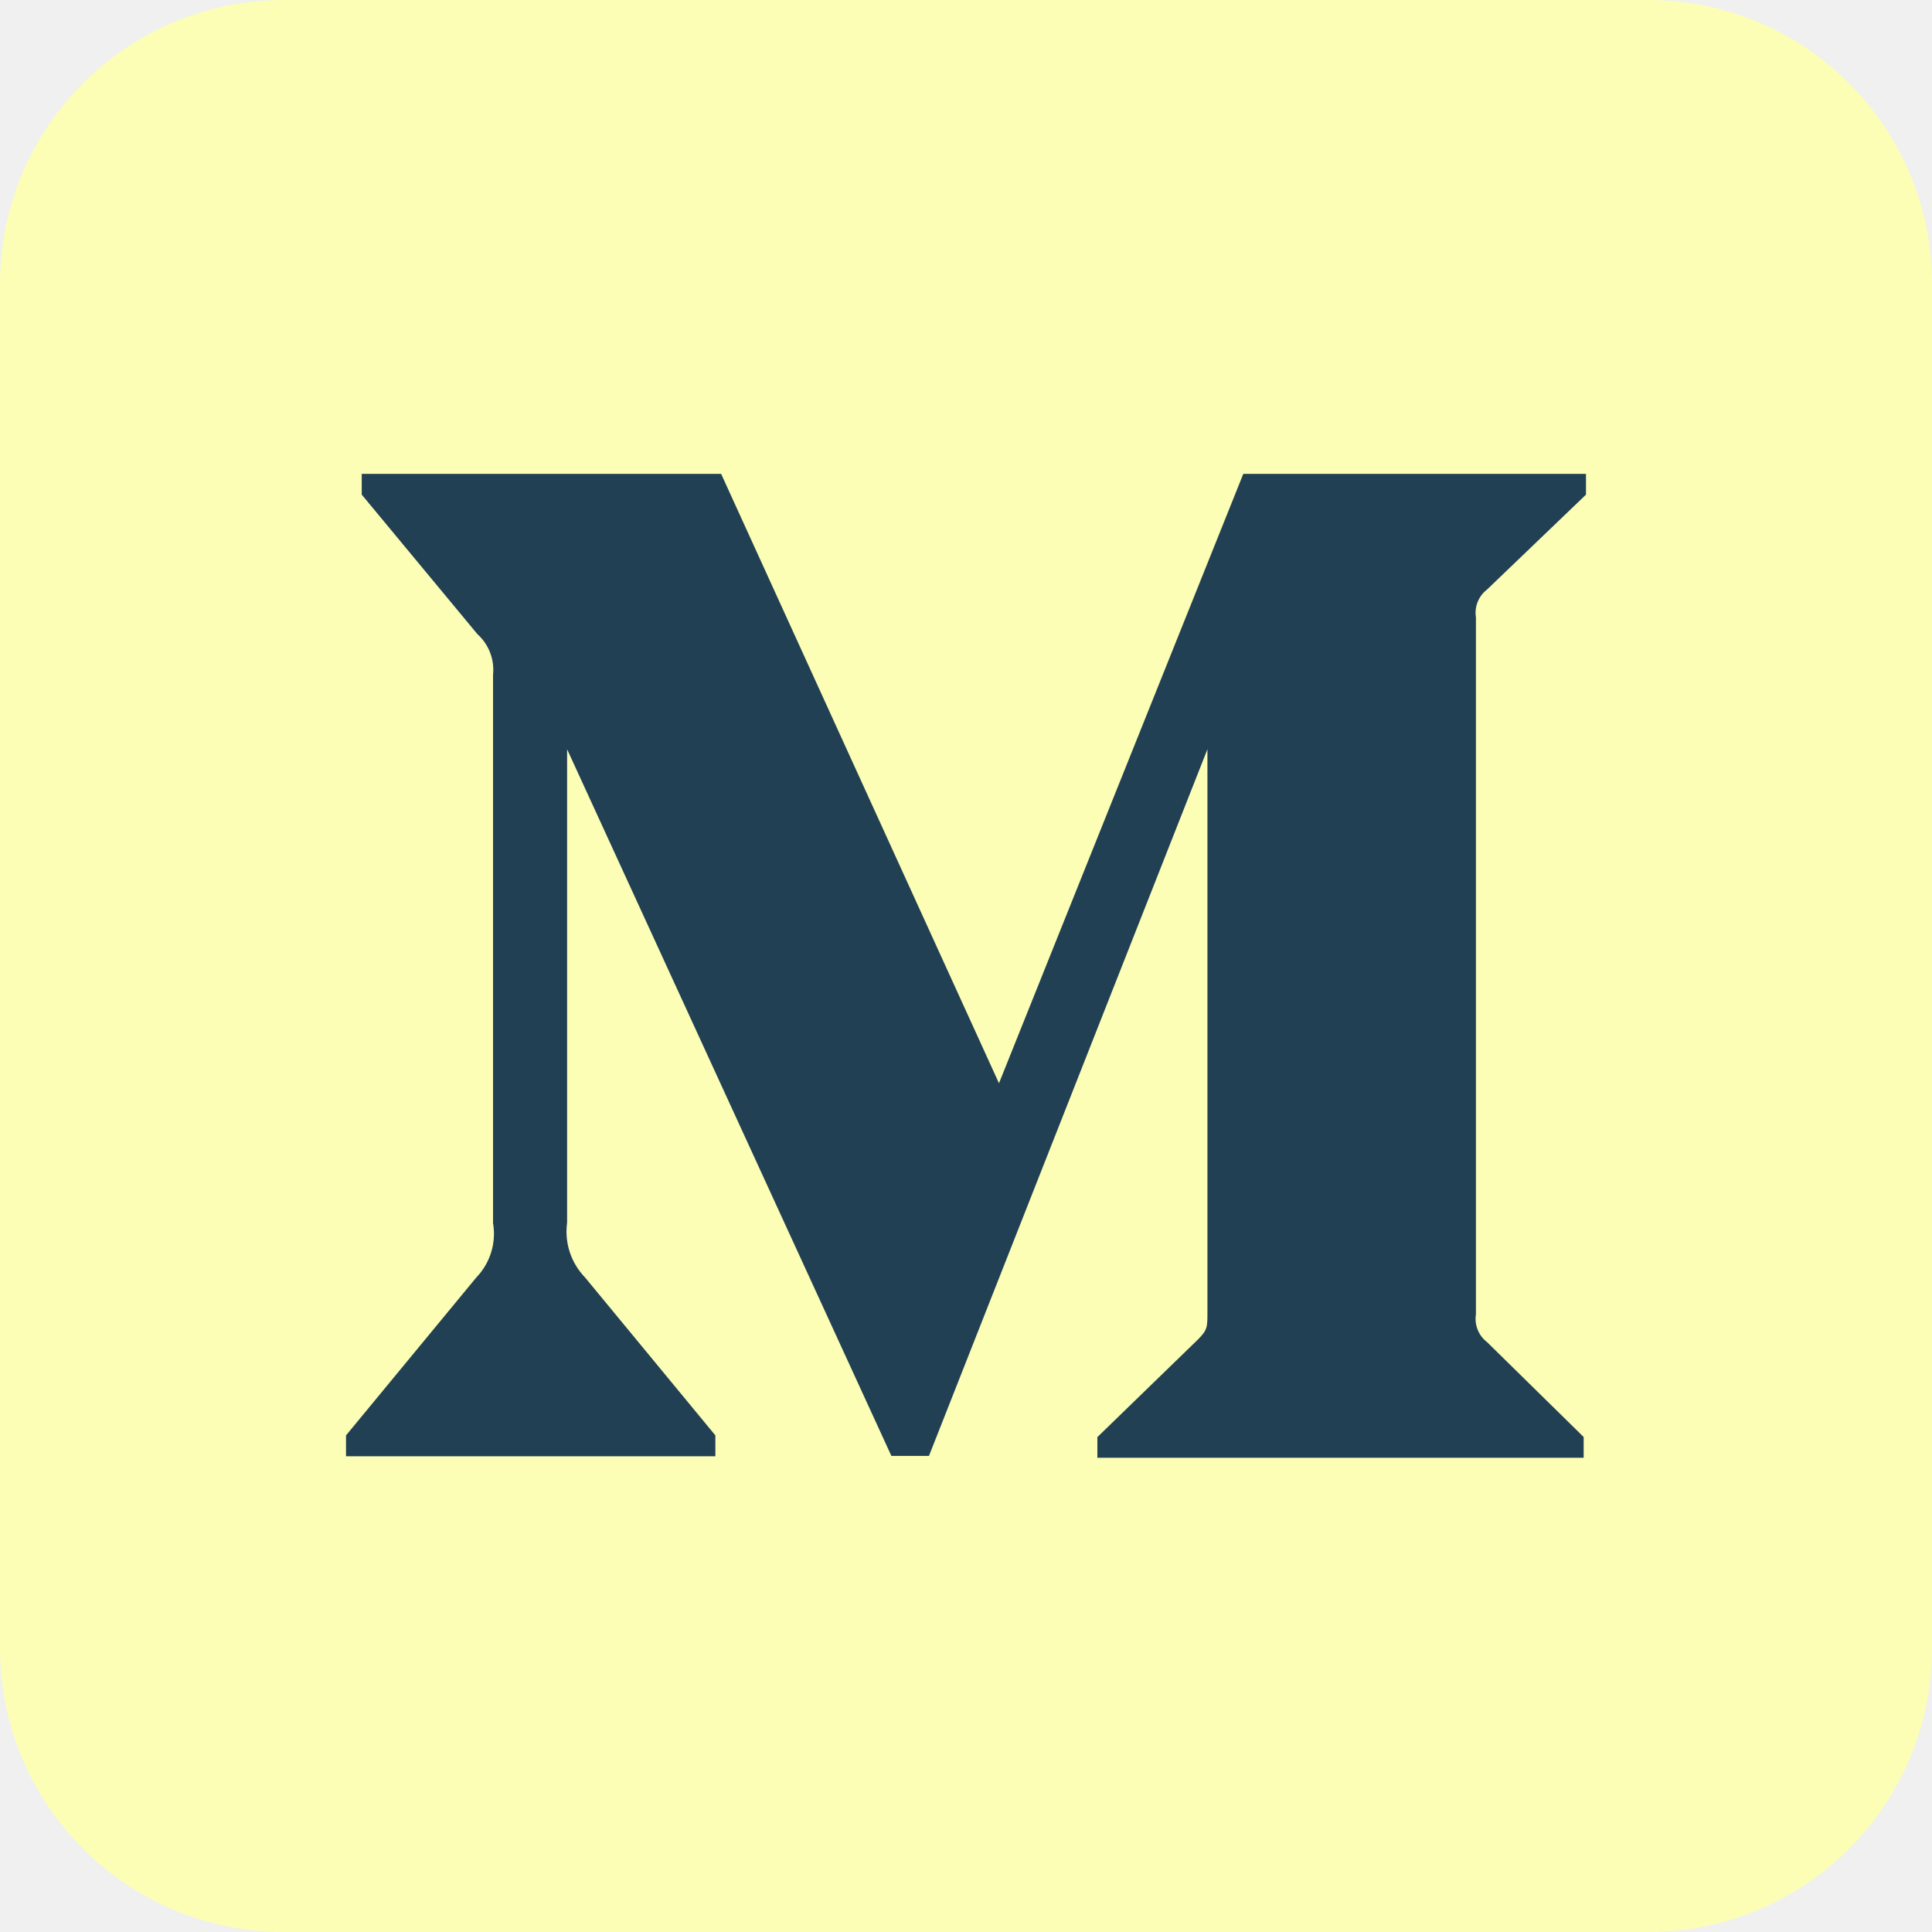
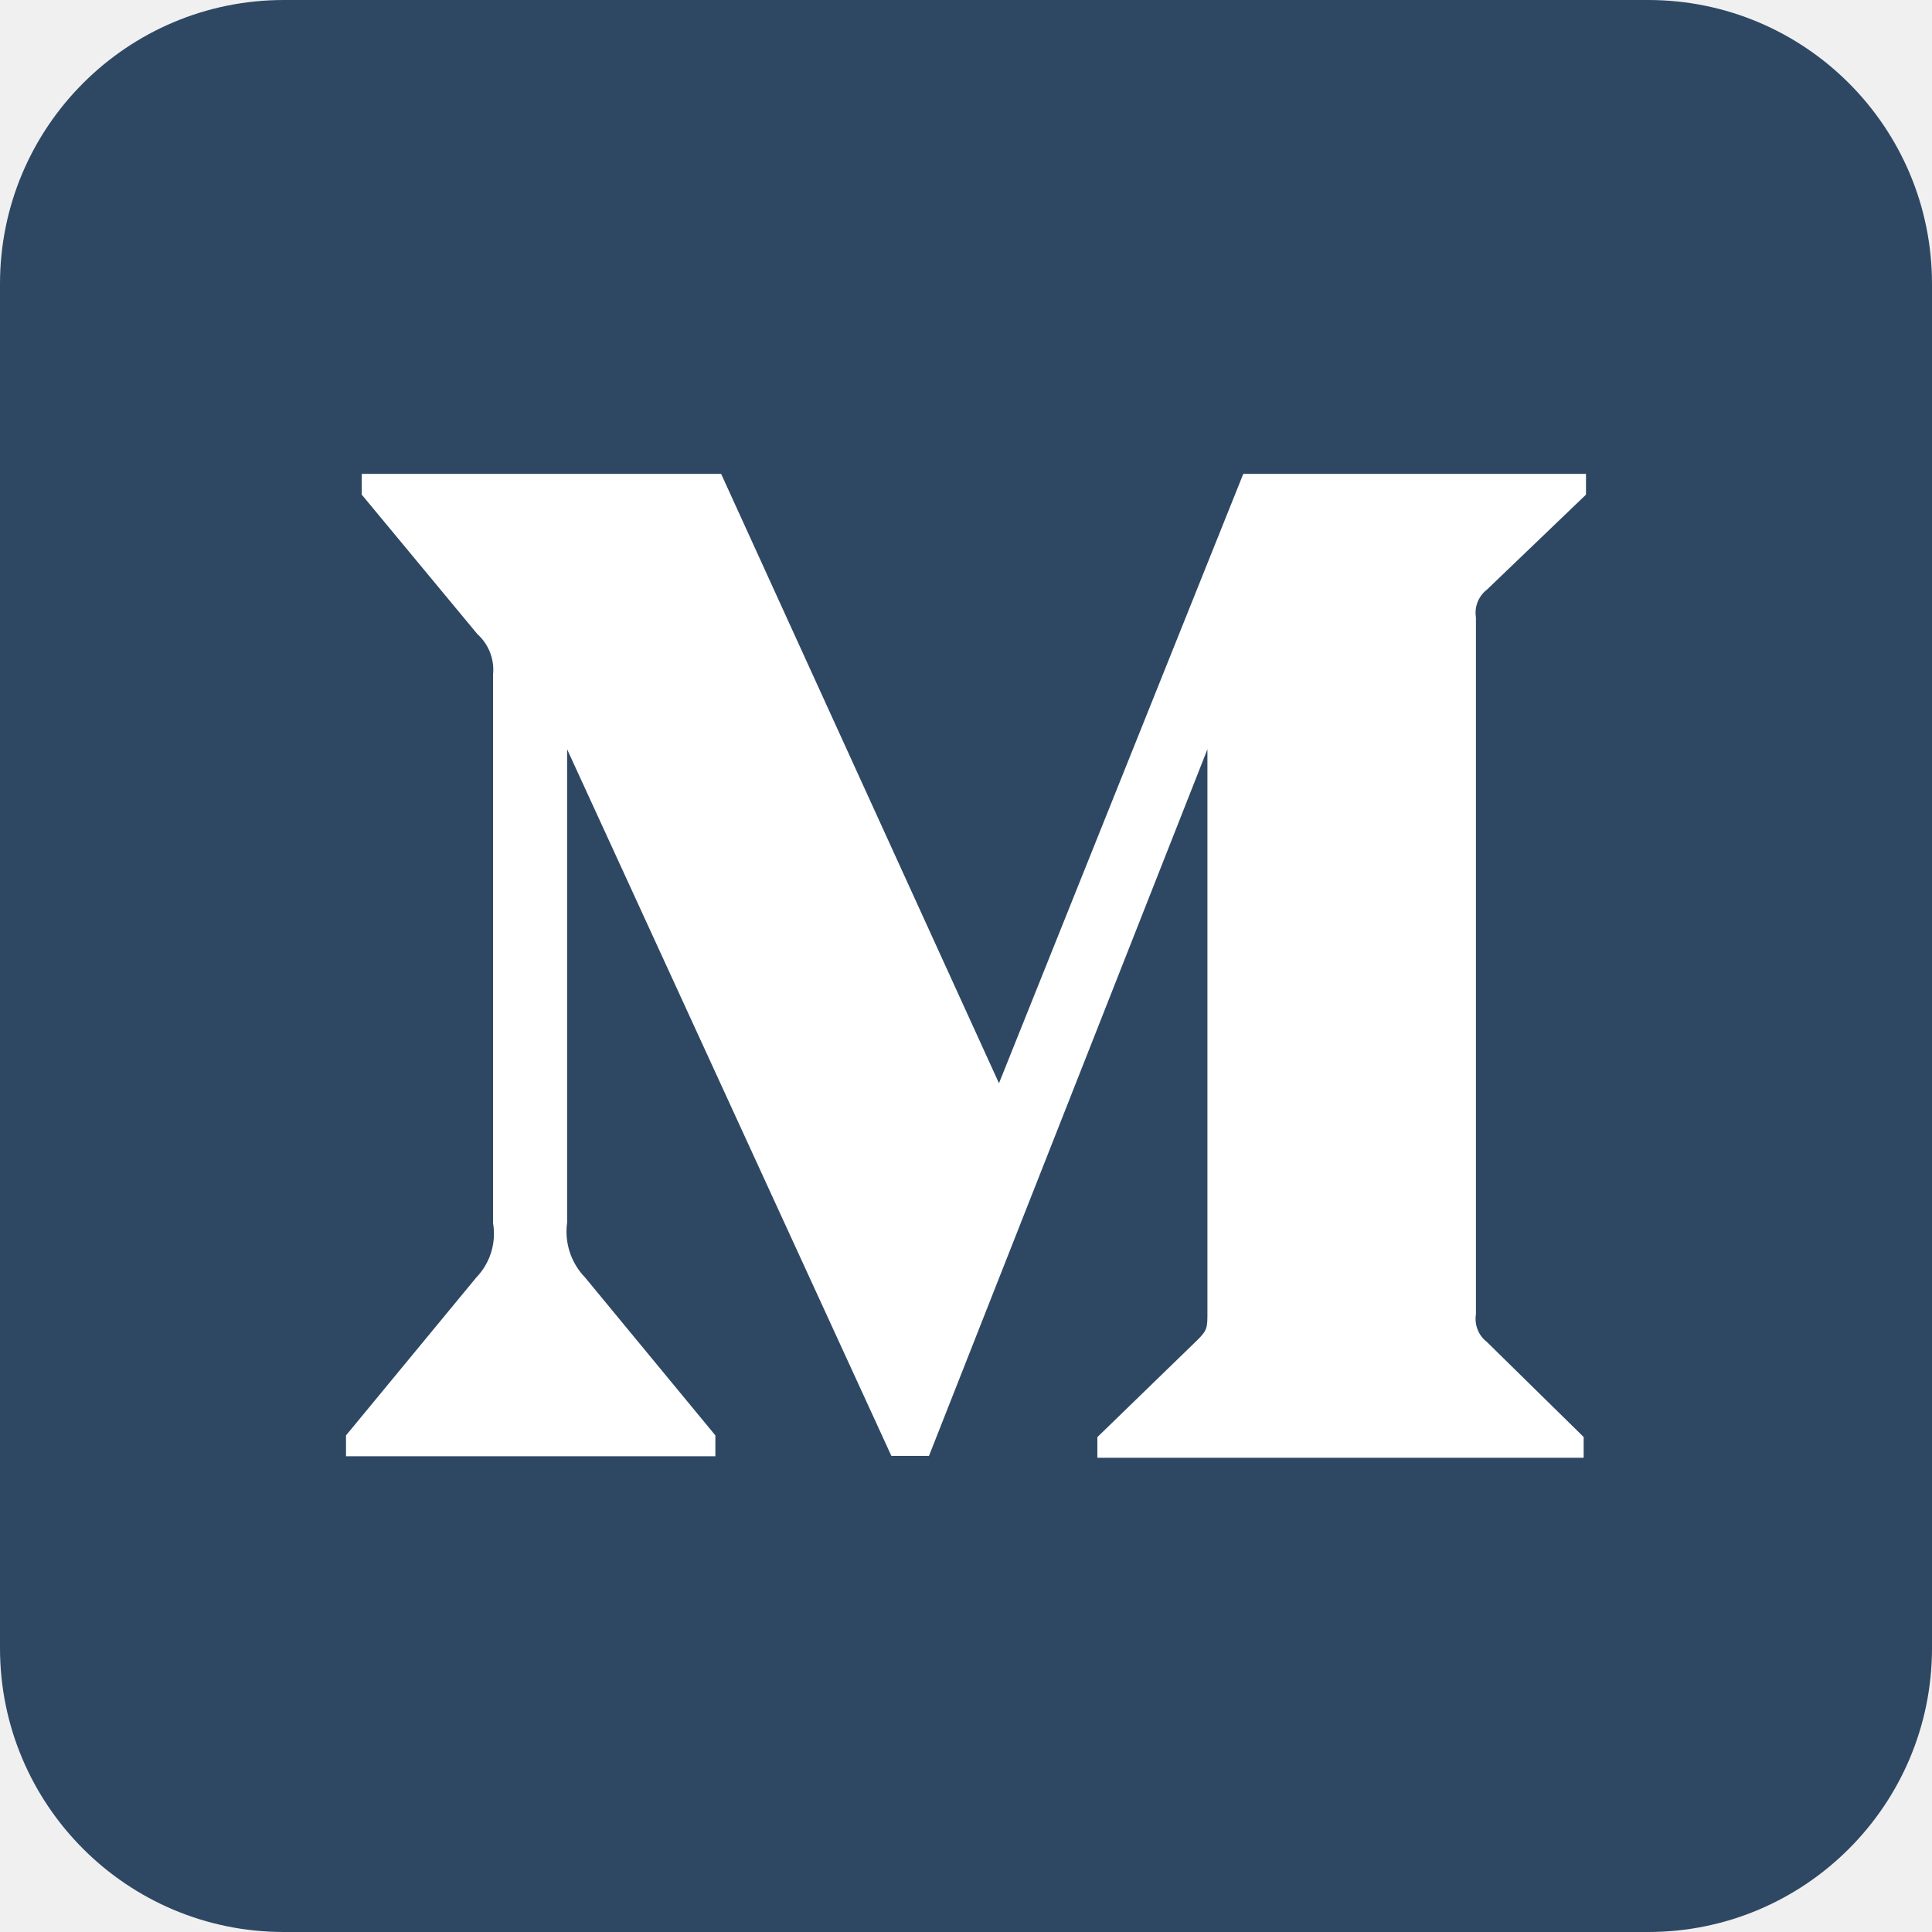
<svg xmlns="http://www.w3.org/2000/svg" viewBox="0 0 157.29 157.29">
  <defs>
-     <style>.cls-1{fill:#fcfeb5;}.cls-2{fill:#214054;fill-rule:evenodd;}</style>
+     <style>.cls-1{fill:#2E4864;}.cls-2{fill:white;fill-rule:evenodd;}</style>
  </defs>
  <g id="Layer_2" data-name="Layer 2">
    <g id="Layer_1-2" data-name="Layer 1">
      <rect class="cls-1" width="157.29" height="157.29" rx="23.11" />
      <path class="cls-2" d="M40.14,54.93a3.9,3.9,0,0,0-1.27-3.3L29.45,40.27V38.58H58.71L81.33,88.19l19.89-49.61h27.9v1.69L121.06,48a2.38,2.38,0,0,0-.9,2.26V107a2.38,2.38,0,0,0,.9,2.26l7.87,7.73v1.69H89.34V117l8.16-7.92c.8-.8.8-1,.8-2.26V61L75.63,118.53H72.57L46.17,61V99.54A5.36,5.36,0,0,0,47.63,104l10.61,12.86v1.7H28.17v-1.7L38.78,104a5.13,5.13,0,0,0,1.36-4.43Z" />
    </g>
  </g>
</svg>
